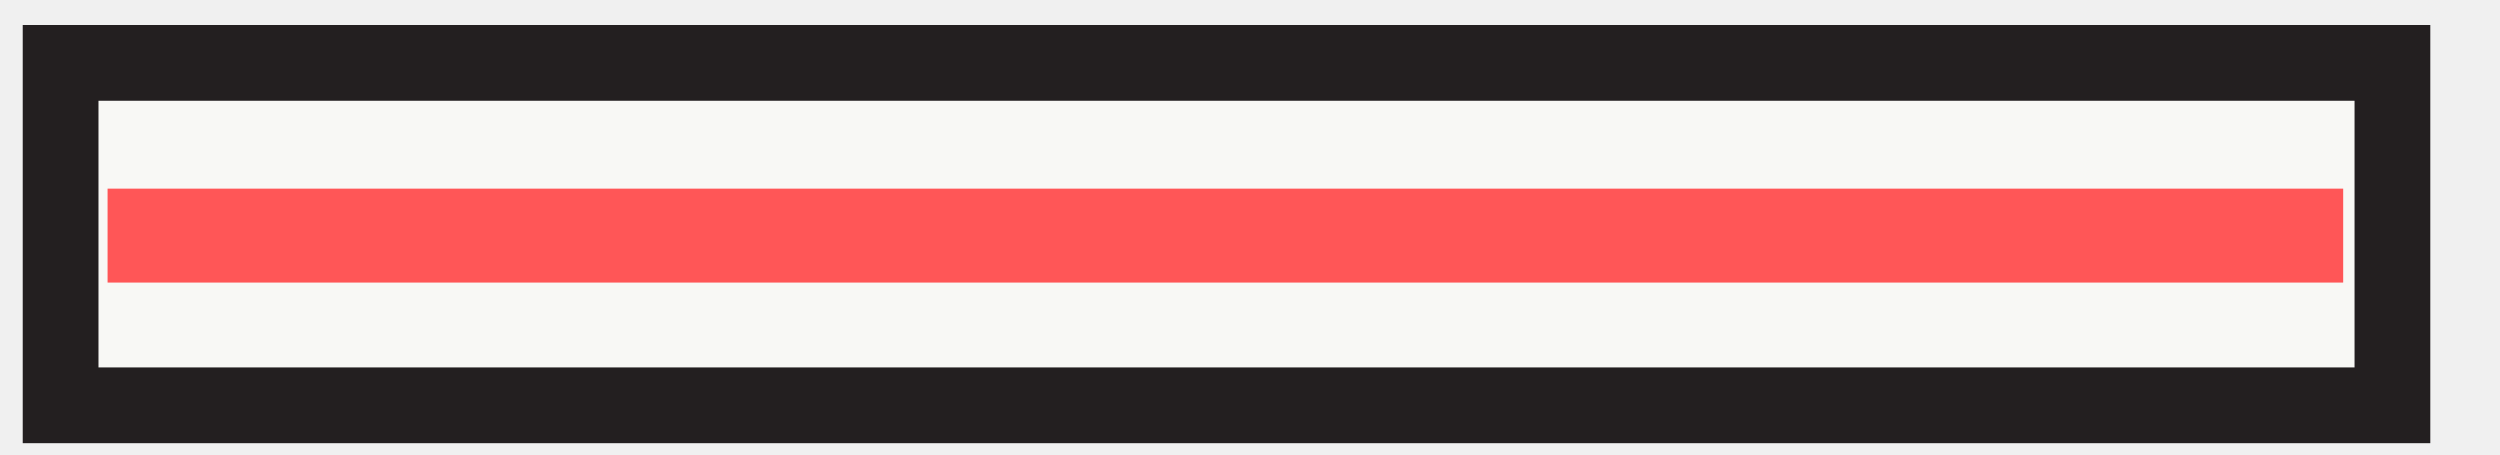
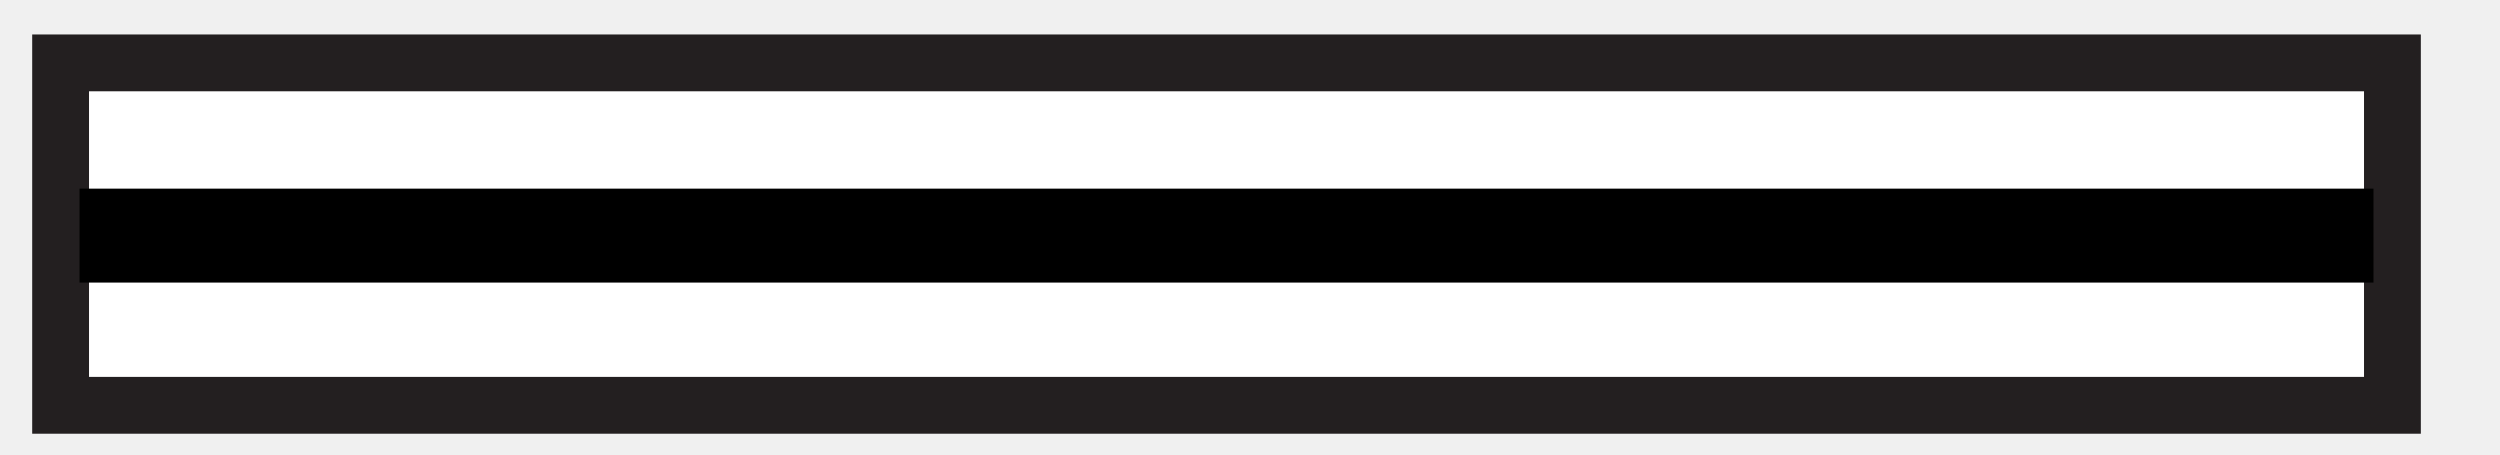
- <svg xmlns="http://www.w3.org/2000/svg" width="33" height="6" viewBox="0 0 33 6" fill="none">
-   <path d="M31.58 0.83H0.8V5.35H31.58V0.83Z" fill="#F8F8F5" stroke="#231F20" stroke-miterlimit="10" />
-   <path d="M30.93 2.49H1.42V3.73H30.93V2.49Z" fill="#FF5657" />
+ <svg xmlns="http://www.w3.org/2000/svg" width="33" height="6" viewBox="0 0 33 6" fill="none" data-z-order="front" data-width-percent="112" data-position-x="cell-center" data-position-y="between-body-eyes" data-anchor="center" data-color="[&quot;#F34B65&quot;, &quot;#FA709A&quot;, &quot;#F7AB39&quot;, &quot;#7CAB6A&quot;, &quot;#8C6BB1&quot;, &quot;#37759C&quot;]">
+   <path d="M31.58 0.83H0.8V5.35H31.58V0.83Z" fill="white" stroke="#231F20" stroke-width="0.75" stroke-miterlimit="10" />
+   <path d="M31.33 2.49H1.05V3.73H31.33V2.49Z" fill="currentColor" />
</svg>
